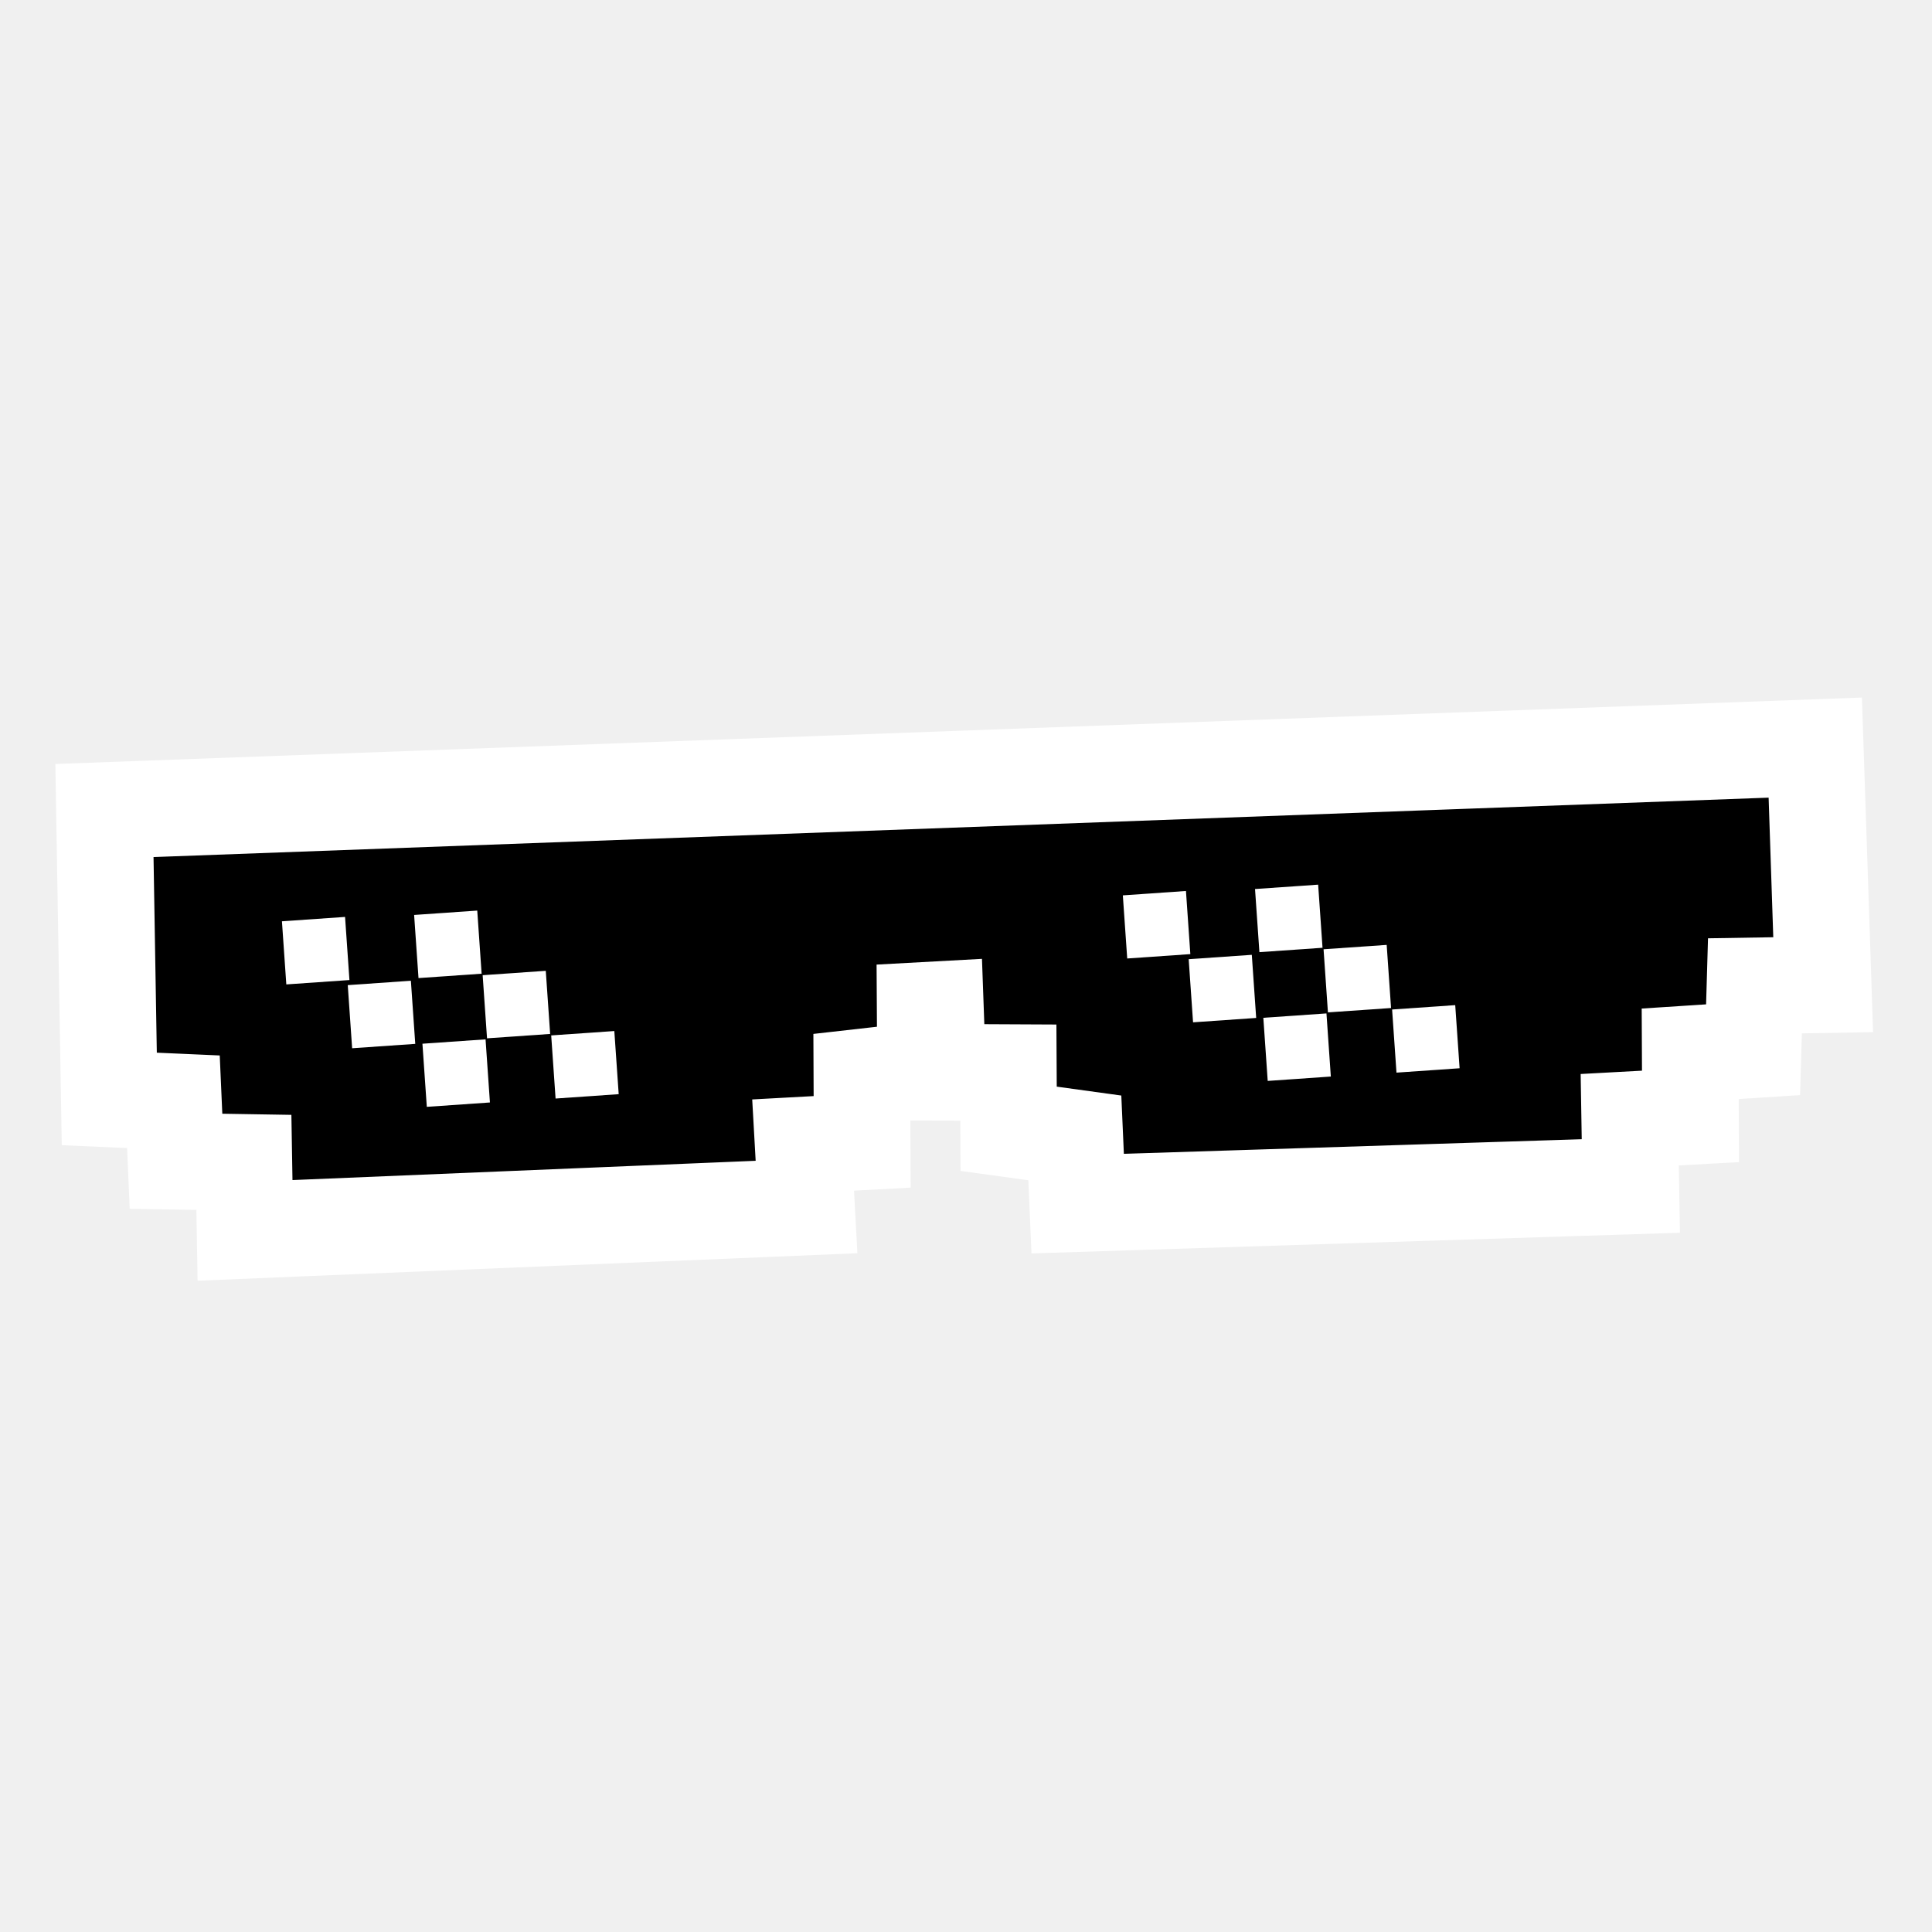
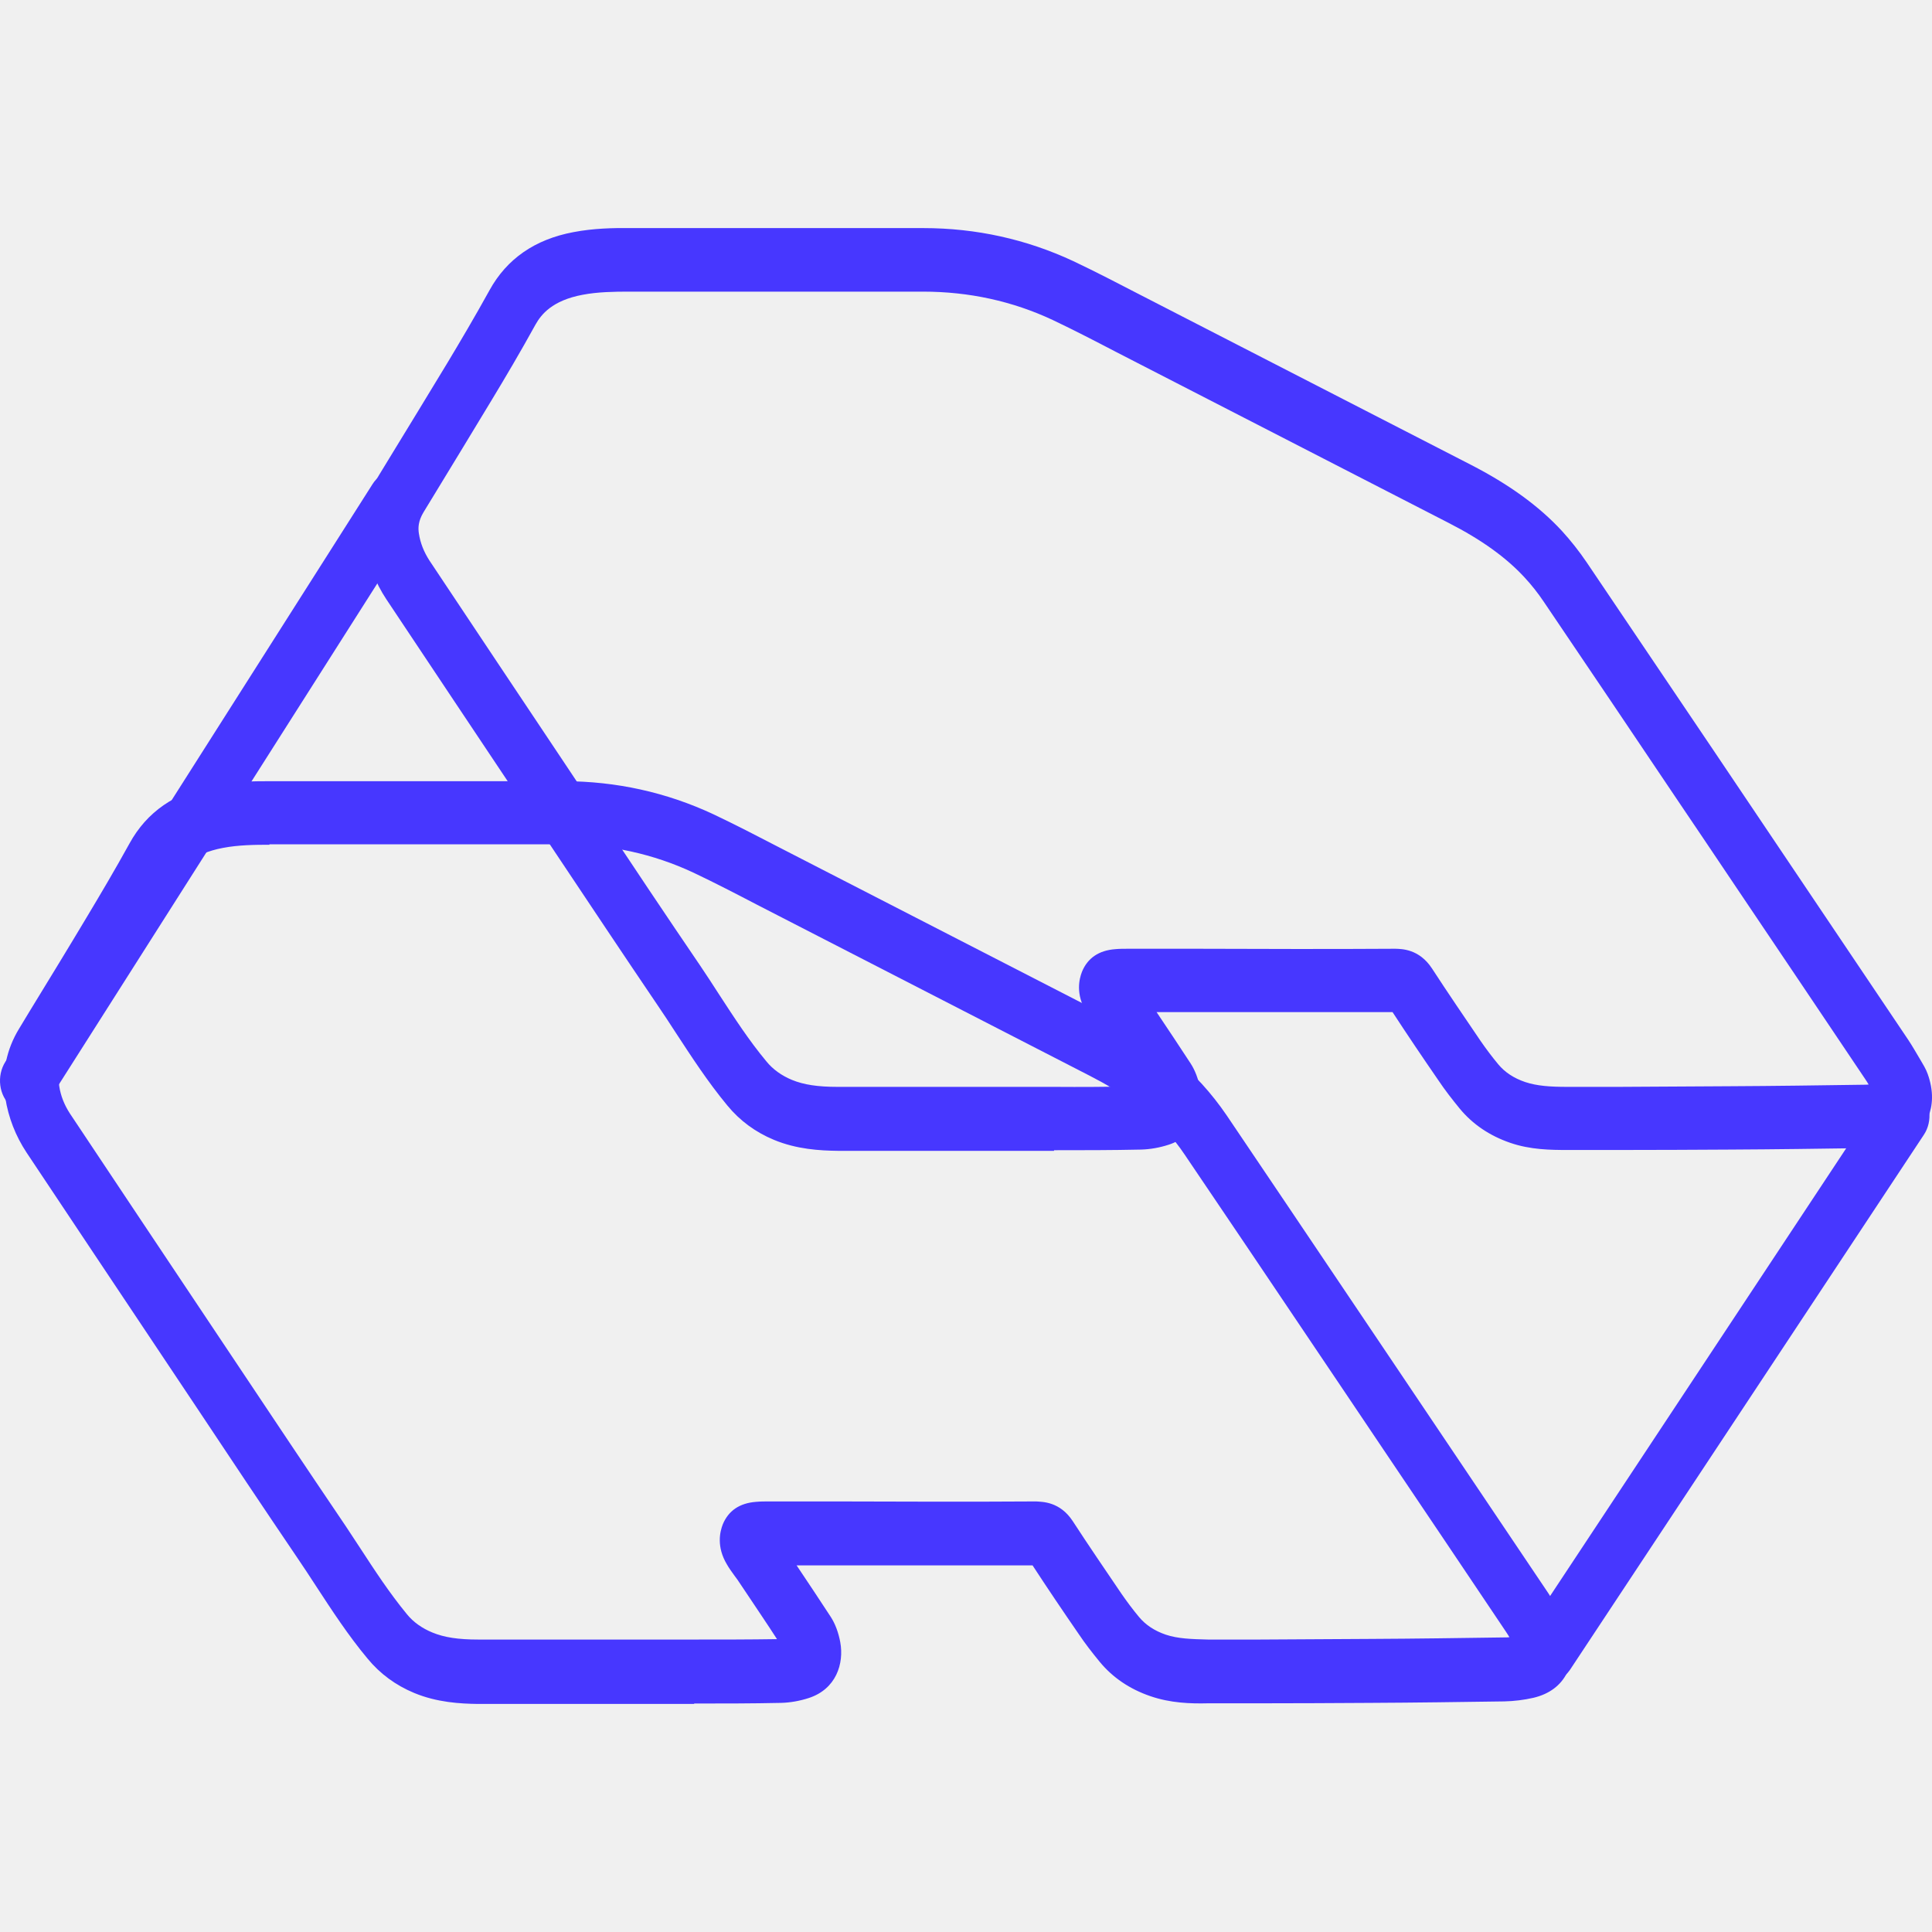
<svg xmlns="http://www.w3.org/2000/svg" width="100" height="100" viewBox="0 0 100 100" fill="none">
-   <g clip-path="url(#clip0_318_3026)">
-     <path d="M7.855 41.863L91.451 38.788L93.958 38.696L94.042 41.204L94.283 48.428L94.367 50.968L91.826 51.011L90.836 51.027L90.806 52.059L90.739 54.334L88.469 54.48L87.485 54.544L87.489 55.406L87.5 57.785L85.125 57.914L84.354 57.956L84.37 58.923L84.412 61.386L81.95 61.464L58.252 62.22L55.781 62.299L55.674 59.829L55.633 58.897L54.356 58.721L52.207 58.426L52.197 56.256L52.193 55.517L50.938 55.511L48.535 55.5L48.45 53.098L48.42 52.265L47.886 52.294L47.891 53.133L47.901 55.376L45.673 55.628L44.61 55.748L44.614 56.724L44.625 59.102L42.25 59.23L41.571 59.267L41.609 59.946L41.746 62.474L39.217 62.58L15.243 63.578L12.683 63.685L12.639 61.123L12.623 60.165L11.466 60.146L9.11 60.107L9.009 57.754L8.977 57.027L8.007 56.984L5.657 56.88L5.617 54.528L5.447 44.403L5.406 41.953L7.855 41.863Z" fill="black" stroke="white" stroke-width="5" />
-     <rect x="58.118" y="46.344" width="3.275" height="3.275" transform="rotate(-3.96615 58.1182 46.3438)" fill="white" />
-     <rect x="61.526" y="49.648" width="3.275" height="3.275" transform="rotate(-3.96615 61.5259 49.6479)" fill="white" />
-     <rect x="64.96" y="46.016" width="3.275" height="3.275" transform="rotate(-3.96615 64.96 46.0156)" fill="white" />
-     <rect x="65.39" y="52.681" width="3.275" height="3.275" transform="rotate(-3.96615 65.3896 52.6812)" fill="white" />
-     <rect x="68.507" y="49.134" width="3.275" height="3.275" transform="rotate(-3.96615 68.5073 49.1338)" fill="white" />
-     <rect x="72.055" y="52.252" width="3.275" height="3.275" transform="rotate(-3.96615 72.0552 52.2515)" fill="white" />
-     <rect x="14.593" y="47.686" width="3.275" height="3.275" transform="rotate(-3.96615 14.5933 47.686)" fill="white" />
-     <rect x="18" y="50.99" width="3.275" height="3.275" transform="rotate(-3.96615 18.0005 50.9902)" fill="white" />
-     <rect x="21.435" y="47.358" width="3.275" height="3.275" transform="rotate(-3.96615 21.4346 47.3579)" fill="white" />
-     <rect x="21.865" y="54.023" width="3.275" height="3.275" transform="rotate(-3.96615 21.8647 54.0234)" fill="white" />
-     <rect x="24.982" y="50.476" width="3.275" height="3.275" transform="rotate(-3.96615 24.9824 50.4756)" fill="white" />
-     <rect x="28.53" y="53.593" width="3.275" height="3.275" transform="rotate(-3.96615 28.5298 53.5933)" fill="white" />
+   <g clip-path="url(#clip0_343_1067)">
+     <path d="M35.935 88.196H24.747C23.825 88.185 22.621 88.119 21.435 87.626C20.485 87.231 19.675 86.639 19.026 85.85C18.01 84.632 17.172 83.339 16.354 82.089C16.043 81.606 15.723 81.124 15.403 80.652C13.634 78.043 11.894 75.433 10.153 72.813L8.403 70.192C6.06 66.683 3.717 63.175 1.374 59.655C0.809 58.8 0.433 57.846 0.273 56.815C0.075 55.554 0.329 54.315 0.997 53.23L1.534 52.342C2.54 50.697 3.547 49.052 4.535 47.397C5.147 46.377 5.947 45.028 6.709 43.647C7.603 42.024 9.061 41.015 11.056 40.642C12.091 40.445 13.117 40.434 13.992 40.434H17.775C21.557 40.434 25.34 40.434 29.123 40.434H29.16C31.898 40.434 34.505 41.015 36.923 42.145C38.081 42.693 39.219 43.285 40.32 43.855L57.492 52.681C59.478 53.701 61.021 54.82 62.207 56.102C62.668 56.607 63.101 57.155 63.496 57.736C65.622 60.883 67.74 64.03 69.857 67.177L71.842 70.126L73.752 72.966C75.879 76.124 78.005 79.282 80.132 82.451C80.367 82.801 80.574 83.174 80.791 83.536L80.969 83.843C81.12 84.106 81.195 84.369 81.233 84.501C81.506 85.466 81.318 86.168 81.111 86.584C80.781 87.242 80.198 87.681 79.37 87.878C78.89 87.988 78.372 88.053 77.864 88.064C75.559 88.097 73.254 88.13 70.939 88.141C69.019 88.152 67.1 88.163 65.171 88.163H62.517C61.623 88.185 60.579 88.152 59.534 87.79C58.48 87.428 57.596 86.836 56.919 86.014C56.533 85.543 56.156 85.06 55.827 84.567C55.018 83.393 54.218 82.209 53.446 81.025C50.021 81.025 46.653 81.025 43.275 81.025H41.233C41.825 81.902 42.409 82.79 42.992 83.678C43.228 84.04 43.397 84.49 43.491 84.994C43.698 86.113 43.275 87.428 41.863 87.889C41.393 88.042 40.894 88.13 40.423 88.141C38.918 88.174 37.422 88.174 35.926 88.174L35.935 88.196ZM13.945 43.724C13.192 43.724 12.336 43.734 11.536 43.888C9.965 44.184 9.4 44.908 9.108 45.423C8.318 46.859 7.499 48.241 6.869 49.282C5.871 50.938 4.855 52.594 3.848 54.249L3.312 55.127C3.02 55.609 3.03 55.96 3.067 56.223C3.143 56.727 3.331 57.188 3.613 57.627C5.947 61.135 8.29 64.644 10.633 68.153L12.383 70.773C14.124 73.383 15.864 75.992 17.624 78.591C17.963 79.084 18.283 79.589 18.612 80.082C19.412 81.31 20.165 82.461 21.059 83.547C21.397 83.964 21.849 84.282 22.385 84.501C22.997 84.753 23.721 84.863 24.756 84.863H35.944C37.365 84.863 38.796 84.863 40.217 84.841C39.68 84.007 39.125 83.196 38.579 82.374L38.175 81.771C38.118 81.694 38.062 81.617 38.005 81.54C37.873 81.354 37.742 81.179 37.629 80.981C37.074 80.06 37.262 79.282 37.412 78.898C37.704 78.196 38.278 77.802 39.125 77.736C39.351 77.714 39.586 77.714 39.821 77.714H43.284C46.728 77.725 50.181 77.736 53.625 77.714C53.945 77.736 54.858 77.714 55.526 78.734C56.344 79.994 57.201 81.244 58.048 82.494C58.33 82.9 58.631 83.306 58.96 83.7C59.299 84.106 59.76 84.413 60.344 84.611C60.965 84.819 61.661 84.841 62.527 84.863H65.19C67.109 84.852 69.029 84.841 70.948 84.83C73.244 84.819 75.549 84.786 77.846 84.753C77.94 84.753 78.034 84.753 78.128 84.742C78.071 84.643 78.005 84.545 77.94 84.446C75.822 81.288 73.696 78.13 71.569 74.973L69.659 72.133L67.909 69.534C65.716 66.267 63.515 63.01 61.313 59.754C61.012 59.304 60.673 58.877 60.315 58.493C59.365 57.462 58.085 56.541 56.392 55.675L39.2 46.837C38.128 46.278 37.008 45.697 35.898 45.171C33.818 44.195 31.56 43.702 29.189 43.702H29.151C25.368 43.702 21.585 43.702 17.793 43.702H14.011C14.011 43.702 13.964 43.702 13.945 43.702V43.724Z" fill="#4737FF" />
+     <path d="M54.557 59.567H43.369C42.447 59.556 41.242 59.491 40.056 58.997C39.106 58.602 38.297 58.01 37.648 57.221C36.631 55.993 35.794 54.699 34.975 53.449C34.665 52.967 34.345 52.484 34.025 52.013C32.256 49.403 30.506 46.772 28.756 44.151L27.024 41.553C24.681 38.044 22.338 34.535 19.995 31.015C19.431 30.16 19.054 29.206 18.894 28.176C18.697 26.915 18.951 25.676 19.619 24.59L20.127 23.757C21.143 22.09 22.16 20.435 23.166 18.768C23.778 17.748 24.578 16.4 25.34 15.018C26.234 13.395 27.692 12.387 29.687 12.014C30.722 11.816 31.748 11.795 32.623 11.806H36.255C40.085 11.806 43.924 11.806 47.754 11.806H47.791C50.529 11.806 53.136 12.387 55.554 13.516C56.712 14.064 57.85 14.656 58.951 15.226L76.124 24.053C78.109 25.073 79.652 26.191 80.838 27.474C81.299 27.978 81.732 28.526 82.127 29.108C84.319 32.353 86.502 35.599 88.695 38.844L90.473 41.487L92.073 43.866C94.303 47.177 96.533 50.489 98.763 53.811C98.998 54.162 99.205 54.535 99.422 54.896L99.6 55.203C99.751 55.467 99.826 55.73 99.864 55.861C100.137 56.815 99.949 57.528 99.742 57.945C99.412 58.602 98.829 59.041 98.001 59.238C97.511 59.359 97.003 59.414 96.495 59.425C94.19 59.458 91.885 59.491 89.57 59.502C87.65 59.513 85.731 59.523 83.802 59.523H81.148C80.264 59.523 79.21 59.513 78.165 59.151C77.112 58.789 76.227 58.197 75.549 57.374C75.164 56.903 74.787 56.42 74.458 55.927C73.649 54.754 72.849 53.57 72.077 52.386C68.652 52.386 65.284 52.386 61.906 52.386H59.864C60.456 53.263 61.04 54.151 61.623 55.039C61.859 55.401 62.028 55.85 62.122 56.355C62.329 57.462 61.906 58.789 60.494 59.249C60.024 59.403 59.525 59.491 59.054 59.502C57.549 59.535 56.053 59.535 54.557 59.535V59.567ZM32.557 15.095C31.804 15.095 30.948 15.106 30.148 15.259C28.577 15.555 28.012 16.279 27.721 16.794C26.93 18.231 26.111 19.612 25.481 20.654C24.474 22.331 23.449 23.998 22.432 25.676L21.924 26.509C21.633 26.991 21.642 27.342 21.68 27.605C21.755 28.11 21.943 28.57 22.225 29.009C24.559 32.518 26.902 36.026 29.245 39.535L30.976 42.134C32.717 44.754 34.467 47.375 36.236 49.973C36.566 50.467 36.895 50.96 37.215 51.465C38.015 52.693 38.767 53.855 39.671 54.94C40.01 55.357 40.461 55.675 40.988 55.894C41.6 56.146 42.324 56.256 43.35 56.256H54.538C55.959 56.267 57.389 56.256 58.81 56.234C58.273 55.401 57.718 54.589 57.173 53.767L56.768 53.164C56.712 53.087 56.655 53.011 56.599 52.934C56.467 52.747 56.335 52.572 56.222 52.375C55.667 51.453 55.855 50.675 56.006 50.291C56.297 49.59 56.871 49.195 57.718 49.129C57.944 49.107 58.179 49.107 58.415 49.107H61.877C65.321 49.118 68.775 49.129 72.219 49.107C72.538 49.118 73.451 49.107 74.119 50.127C74.938 51.388 75.794 52.638 76.641 53.888C76.923 54.293 77.224 54.699 77.554 55.094C77.892 55.499 78.354 55.806 78.937 56.004C79.558 56.212 80.254 56.256 81.12 56.256H83.783C85.703 56.245 87.622 56.234 89.542 56.223C91.838 56.212 94.143 56.179 96.439 56.146C96.533 56.146 96.627 56.146 96.721 56.135C96.665 56.037 96.599 55.938 96.533 55.839C94.312 52.528 92.082 49.217 89.852 45.906L88.252 43.526L86.728 41.267C84.46 37.89 82.183 34.513 79.906 31.147C79.605 30.698 79.266 30.27 78.909 29.886C77.958 28.855 76.679 27.934 74.985 27.068L57.794 18.231C56.721 17.672 55.601 17.09 54.491 16.564C52.411 15.588 50.153 15.095 47.782 15.095H47.744C43.914 15.095 40.075 15.095 36.236 15.095H32.604C32.604 15.095 32.557 15.095 32.538 15.095H32.557Z" fill="#4737FF" />
+     <path d="M1.411 57.572C1.12 57.572 0.828 57.462 0.574 57.254C-0.057 56.717 -0.188 55.686 0.282 54.951L19.28 25.062C19.741 24.327 20.626 24.174 21.256 24.722C21.887 25.27 22.018 26.29 21.548 27.024L2.55 56.914C2.277 57.352 1.844 57.583 1.411 57.583V57.572Z" fill="#4737FF" />
+     <path d="M80.142 87.066C79.841 87.066 79.54 86.957 79.286 86.726C78.665 86.167 78.552 85.136 79.032 84.424L97.343 56.738C97.823 56.014 98.707 55.883 99.319 56.442C99.94 57.001 100.053 58.032 99.573 58.745L81.262 86.43C80.979 86.847 80.565 87.066 80.142 87.066Z" fill="#4737FF" />
  </g>
  <defs>
-     <clipPath id="clip0_318_3026">
+     <clipPath id="clip0_343_1067">
      <rect width="100" height="100" fill="white" />
    </clipPath>
  </defs>
</svg>
